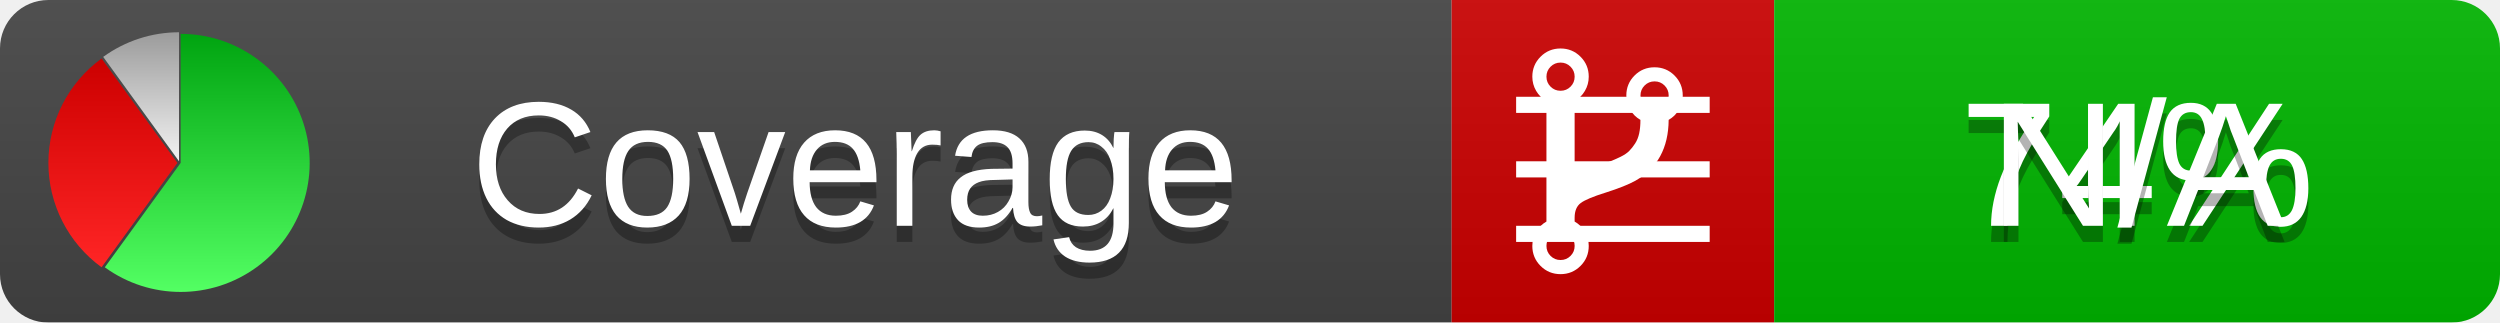
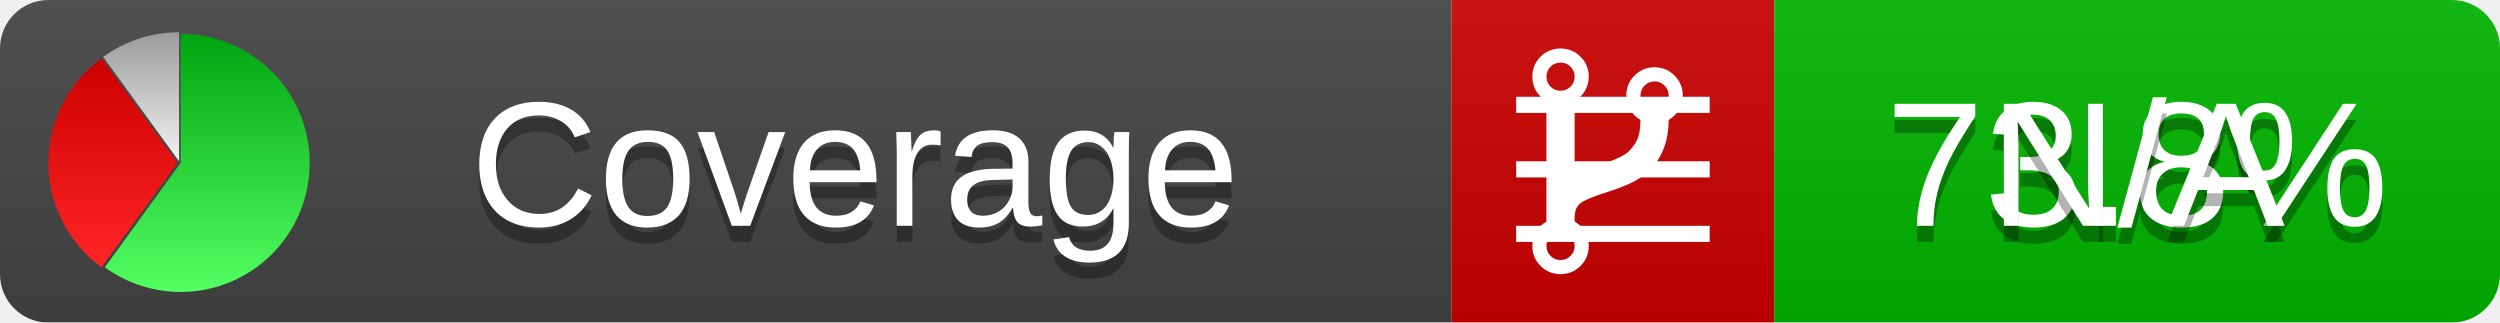
<svg xmlns="http://www.w3.org/2000/svg" xmlns:xlink="http://www.w3.org/1999/xlink" width="155" height="20">
  <style type="text/css">
          
            @keyframes fadeout {
              0 % { visibility: visible; opacity: 1; }
              40% { visibility: visible; opacity: 1; }
              50% { visibility: hidden; opacity: 0; }
              90% { visibility: hidden; opacity: 0; }
              100% { visibility: visible; opacity: 1; }
            }
            @keyframes fadein {
              0% { visibility: hidden; opacity: 0; }
              40% { visibility: hidden; opacity: 0; }
              50% { visibility: visible; opacity: 1; }
              90% { visibility: visible; opacity: 1; }
              100% { visibility: hidden; opacity: 0; }
            }
            .linecoverage {
                animation-duration: 10s;
                animation-name: fadeout;
                animation-iteration-count: infinite;
            }
            .branchcoverage {
                animation-duration: 10s;
                animation-name: fadein;
                animation-iteration-count: infinite;
            }
          
    </style>
  <defs>
    <linearGradient id="gradient" x2="0" y2="100%">
      <stop offset="0" stop-color="#bbb" stop-opacity=".1" />
      <stop offset="1" stop-opacity=".1" />
    </linearGradient>
    <linearGradient id="green" x2="0" y2="100%">
      <stop offset="0" stop-color="#00A410" />
      <stop offset="1" stop-color="#53FF63" />
    </linearGradient>
    <linearGradient id="red" x2="0" y2="100%">
      <stop offset="0" stop-color="#C00" />
      <stop offset="1" stop-color="#FF2525" />
    </linearGradient>
    <linearGradient id="gray" x2="0" y2="100%">
      <stop offset="0" stop-color="#9B9B9B" />
      <stop offset="1" stop-color="#F3F3F3" />
    </linearGradient>
    <mask id="mask">
      <rect width="155" height="20" rx="3" fill="#fff" />
    </mask>
    <g id="icon">
      <path style="fill:url(#green);" d="M205,202.5 l0,-200 a200,200 0 1,1 -117.558,361.803 z" />
      <path style="fill:url(#red);" d="M200,202.5 l-117.558,161.803 a200,200 0 0,1 0,-323.607 z" />
      <path style="fill:url(#gray);" d="M202.5,200 l-117.558,-161.803 a200,200 0 0,1 117.558,-38.196 z" />
    </g>
  </defs>
  <g mask="url(#mask)">
    <rect x="0" y="0" width="90" height="20" fill="#444" />
    <rect x="90" y="0" width="20" height="20" fill="#c00" />
    <rect x="110" y="0" width="45" height="20" fill="#00B600" />
    <rect x="0" y="0" width="155" height="20" fill="url(#gradient)" />
  </g>
  <g>
    <path class="linecoverage" stroke="#fff" d="M94 6.5 h12 M94 10.5 h12 M94 14.5 h12" />
    <path class="branchcoverage" fill="#fff" d="m 97.628,15.247 q 0,-0.364 -0.255,-0.619 -0.255,-0.255 -0.619,-0.255 -0.364,0 -0.619,0.255 -0.255,0.255 -0.255,0.619 0,0.364 0.255,0.619 0.255,0.255 0.619,0.255 0.364,0 0.619,-0.255 0.255,-0.255 0.255,-0.619 z m 0,-10.493 q 0,-0.364 -0.255,-0.619 -0.255,-0.255 -0.619,-0.255 -0.364,0 -0.619,0.255 -0.255,0.255 -0.255,0.619 0,0.364 0.255,0.619 0.255,0.255 0.619,0.255 0.364,0 0.619,-0.255 0.255,-0.255 0.255,-0.619 z m 5.83,1.166 q 0,-0.364 -0.255,-0.619 -0.255,-0.255 -0.619,-0.255 -0.364,0 -0.619,0.255 -0.255,0.255 -0.255,0.619 0,0.364 0.255,0.619 0.255,0.255 0.619,0.255 0.364,0 0.619,-0.255 0.255,-0.255 0.255,-0.619 z m 0.874,0 q 0,0.474 -0.237,0.879 -0.237,0.405 -0.638,0.633 -0.018,2.614 -2.059,3.771 -0.619,0.346 -1.849,0.738 -1.166,0.364 -1.544,0.647 -0.378,0.282 -0.378,0.911 l 0,0.237 q 0.401,0.228 0.638,0.633 0.237,0.405 0.237,0.879 0,0.729 -0.51,1.239 -0.51,0.51 -1.239,0.51 -0.729,0 -1.239,-0.51 -0.51,-0.51 -0.51,-1.239 0,-0.474 0.237,-0.879 0.237,-0.405 0.638,-0.633 l 0,-7.469 q -0.401,-0.228 -0.638,-0.633 -0.237,-0.405 -0.237,-0.879 0,-0.729 0.51,-1.239 0.51,-0.51 1.239,-0.51 0.729,0 1.239,0.51 0.51,0.51 0.51,1.239 0,0.474 -0.237,0.879 -0.237,0.405 -0.638,0.633 l 0,4.527 q 0.492,-0.237 1.403,-0.519 0.501,-0.155 0.797,-0.269 0.296,-0.114 0.642,-0.282 0.346,-0.169 0.537,-0.36 0.191,-0.191 0.369,-0.465 0.178,-0.273 0.255,-0.633 0.077,-0.36 0.077,-0.833 -0.401,-0.228 -0.638,-0.633 -0.237,-0.405 -0.237,-0.879 0,-0.729 0.51,-1.239 0.51,-0.51 1.239,-0.51 0.729,0 1.239,0.51 0.51,0.51 0.51,1.239 z" />
  </g>
  <g fill="#fff" text-anchor="middle" font-family="Verdana,Arial,Geneva,sans-serif" font-size="11">
    <a xlink:href="https://github.com/danielpalme/ReportGenerator" target="_top">
      <use xlink:href="#icon" transform="translate(3,2) scale(.04)" />
    </a>
    <text x="53" y="15" fill="#010101" fill-opacity=".3">Coverage</text>
    <text x="53" y="14" fill="#fff">Coverage</text>
-     <text class="linecoverage" x="132.5" y="15" fill="#010101" fill-opacity=".3">74%</text>
-     <text class="linecoverage" x="132.5" y="14">74%</text>
+     <text class="linecoverage" x="132.5" y="15" fill="#010101" fill-opacity=".3">73.8%</text>
+     <text class="linecoverage" x="132.5" y="14">73.8%</text>
    <text class="branchcoverage" x="132.5" y="15" fill="#010101" fill-opacity=".3">N/A</text>
    <text class="branchcoverage" x="132.5" y="14">N/A</text>
  </g>
  <g>
    <rect class="linecoverage" x="90" y="0" width="65" height="20" fill-opacity="0" />
    <rect class="branchcoverage" x="90" y="0" width="65" height="20" fill-opacity="0" />
  </g>
</svg>
